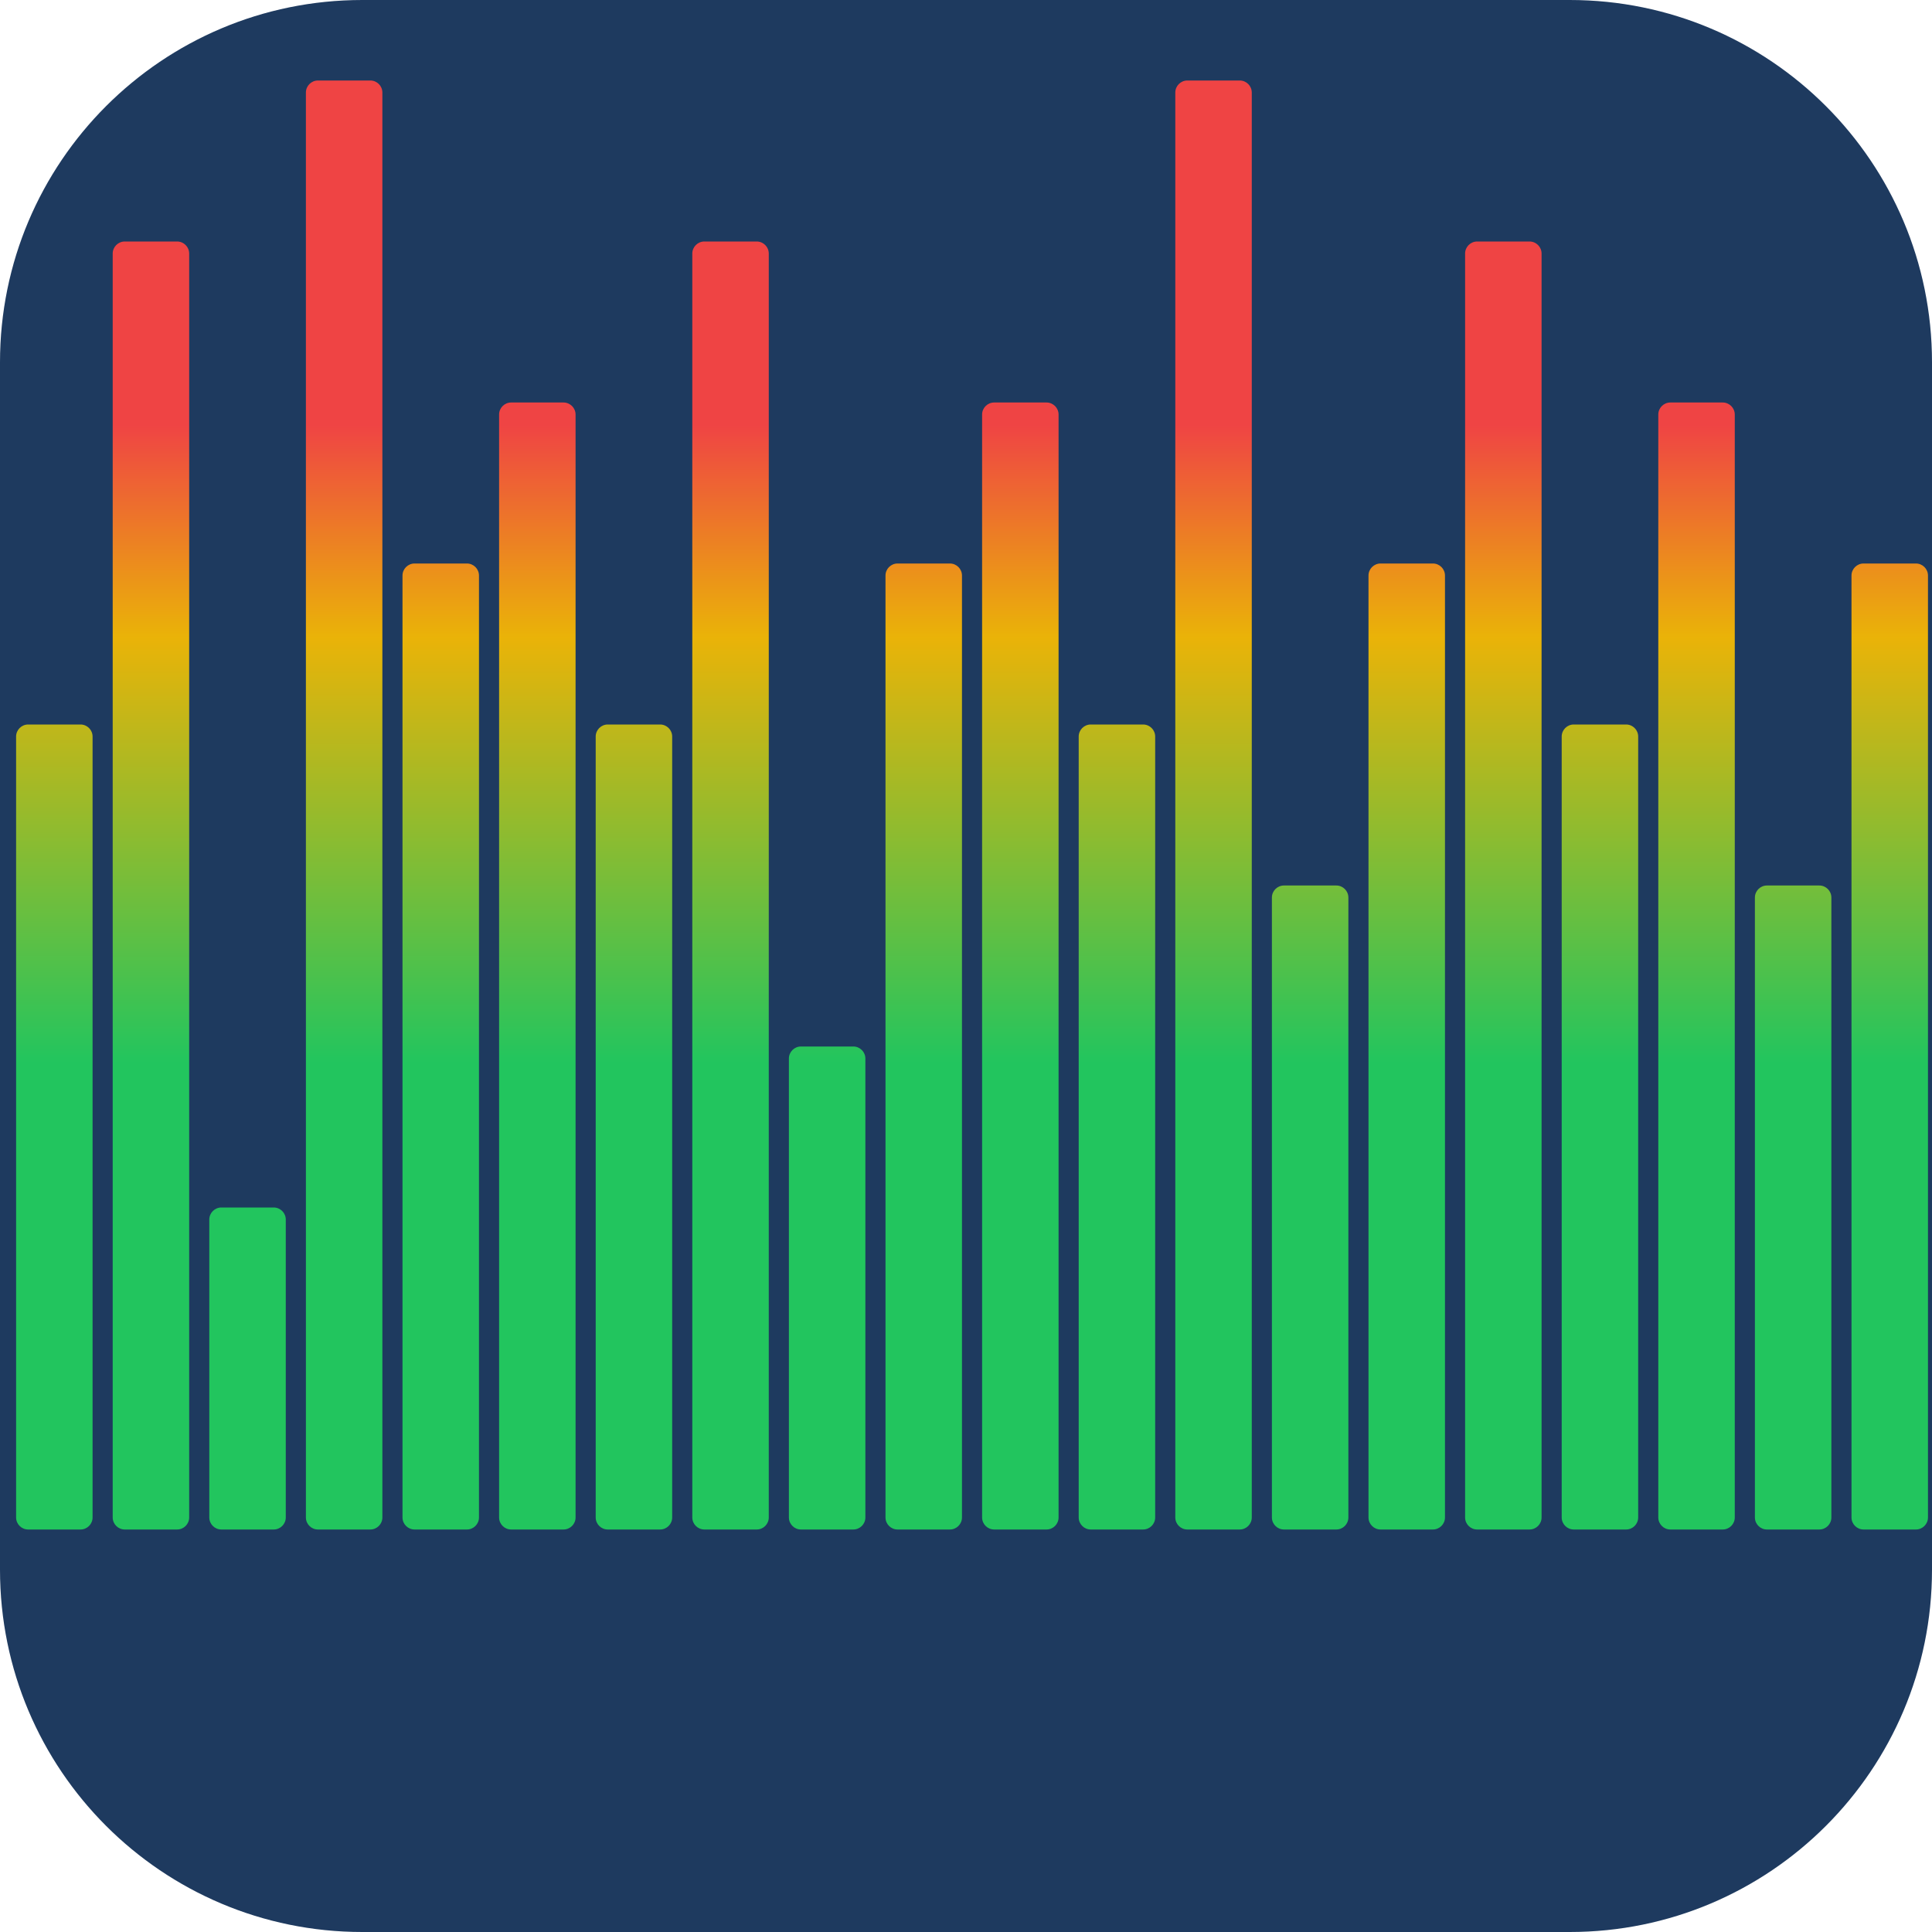
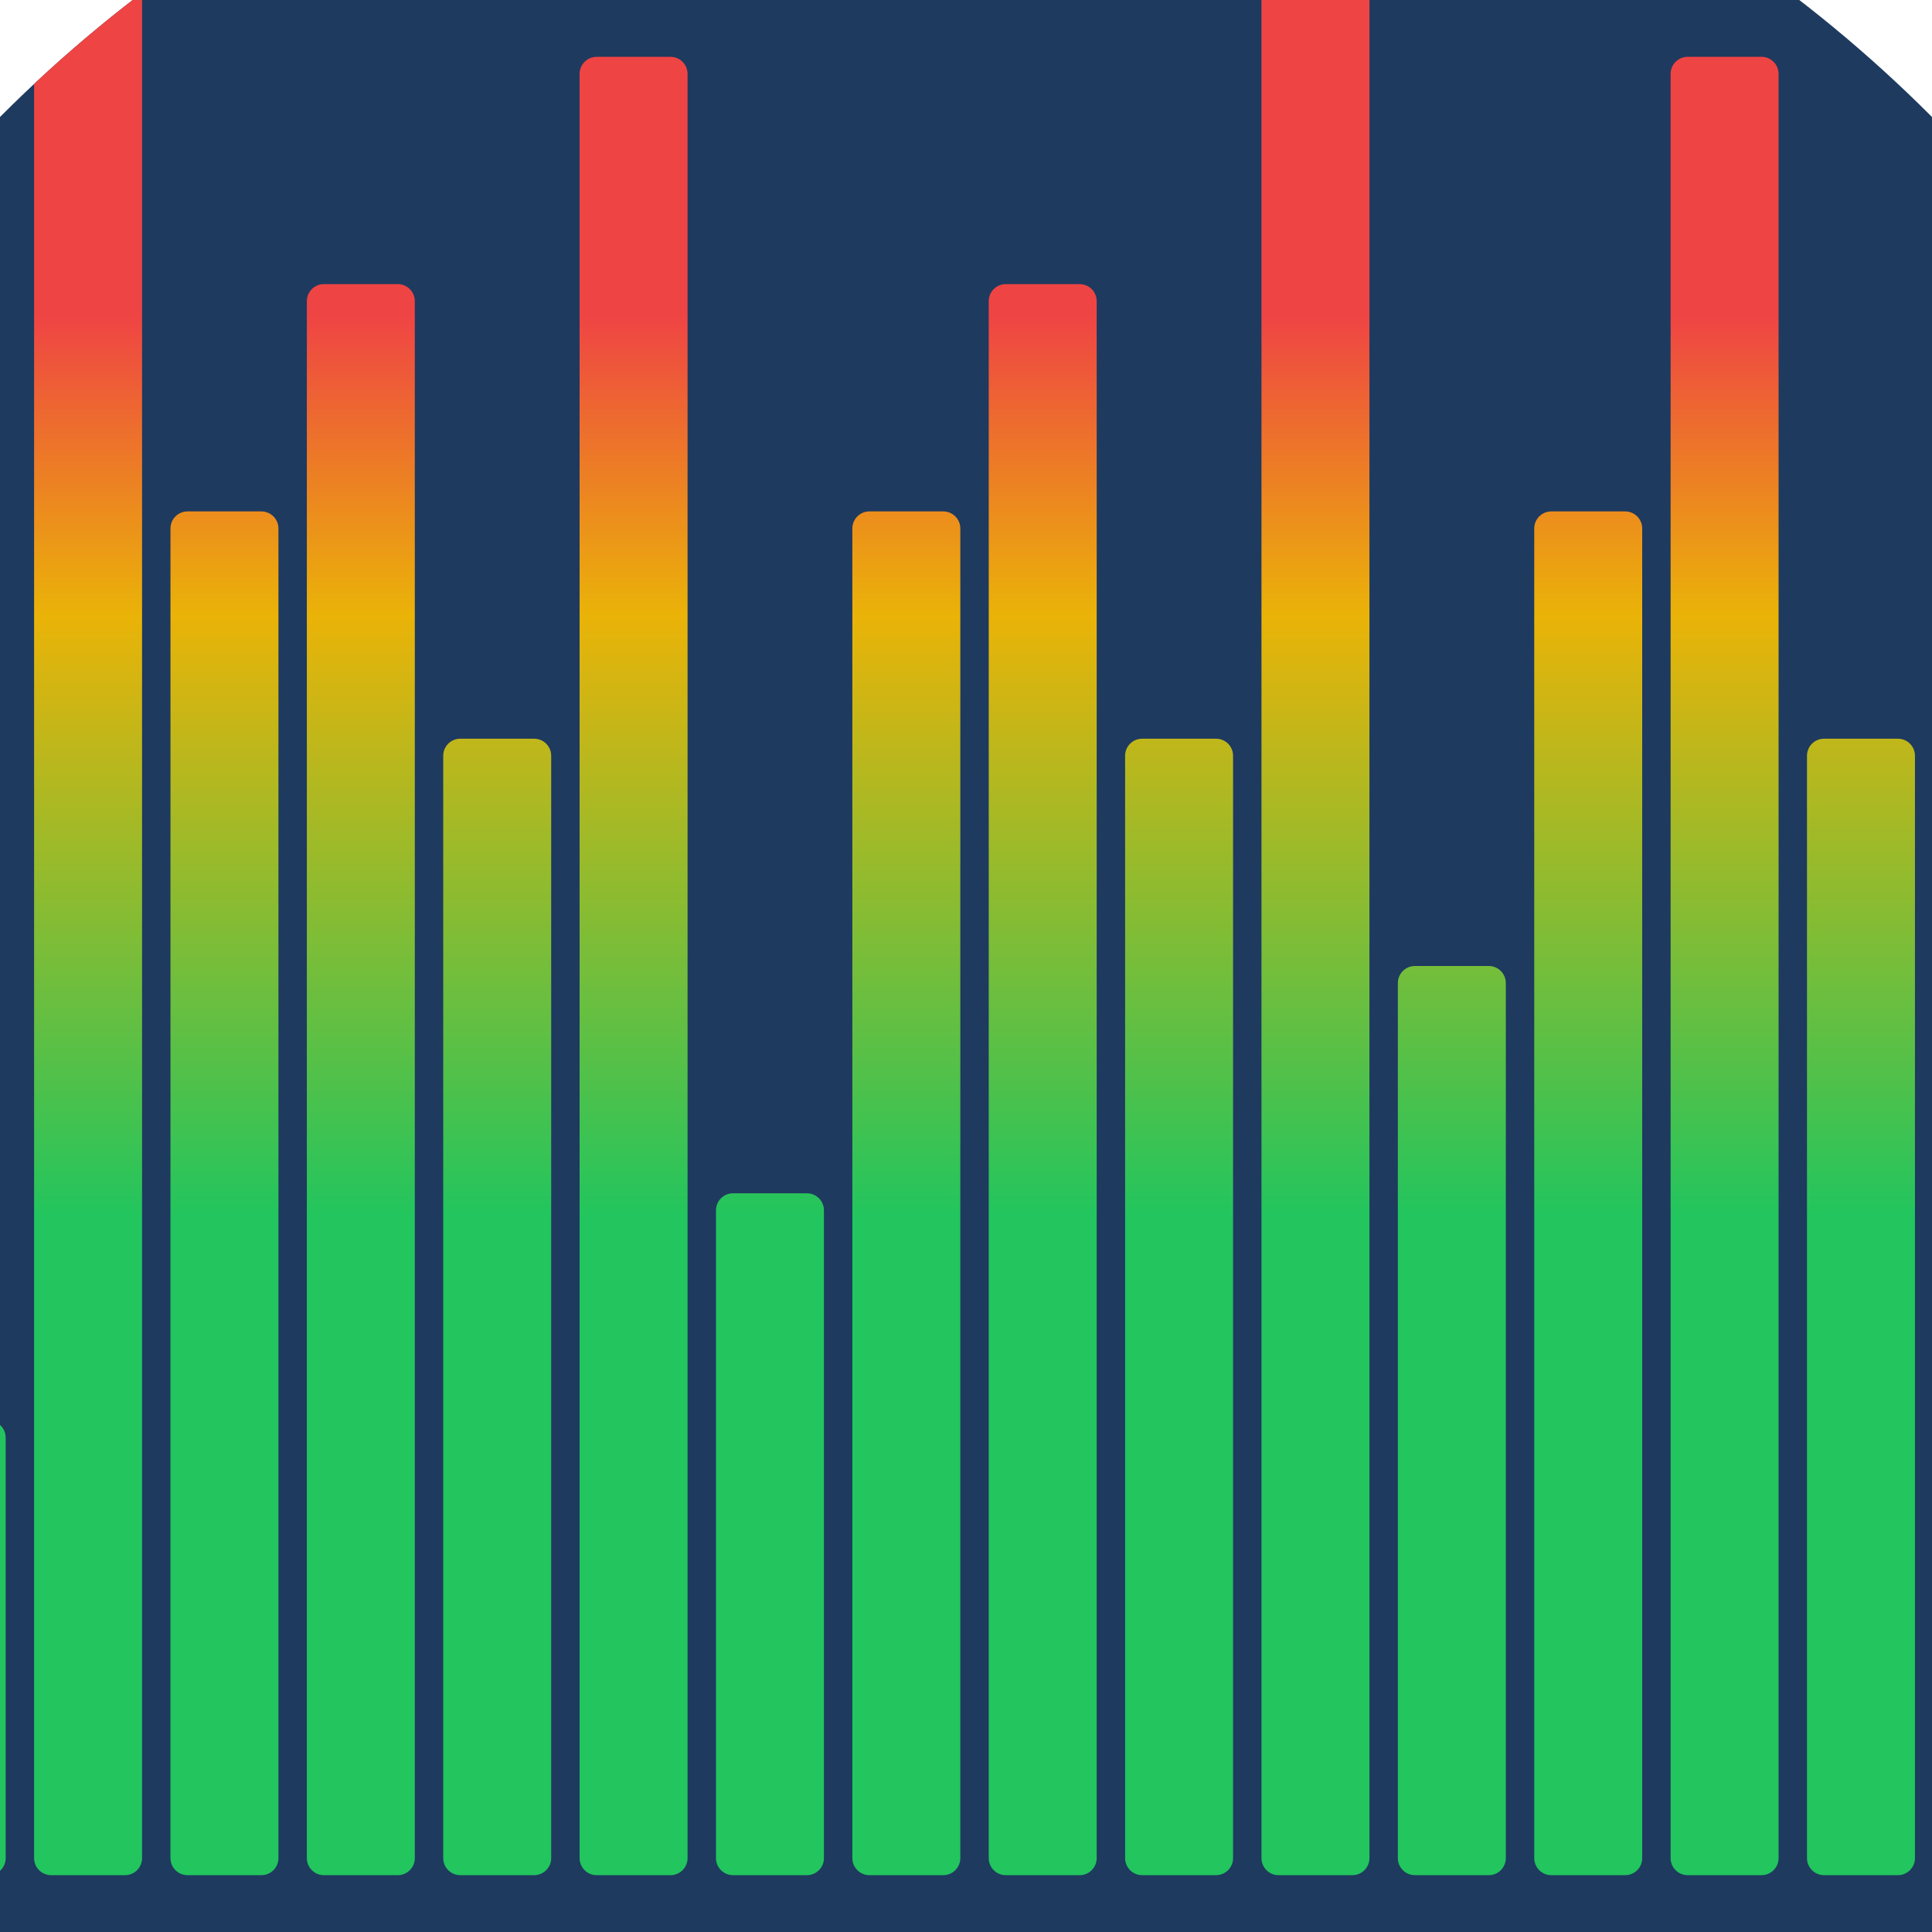
- <svg xmlns="http://www.w3.org/2000/svg" viewBox="0 0 48 48">
+ <svg xmlns="http://www.w3.org/2000/svg" viewBox="7 5 34 34">
  <defs>
    <linearGradient id="g" x1="0" y1="0" x2="0" y2="48" gradientUnits="userSpaceOnUse">
      <stop offset="0%" stop-color="#ef4444" />
      <stop offset="22%" stop-color="#ef4444" />
      <stop offset="33%" stop-color="#eab308" />
      <stop offset="55%" stop-color="#22c55e" />
      <stop offset="100%" stop-color="#22c55e" />
    </linearGradient>
+     <clipPath id="c">
+       <circle cx="24" cy="24" r="24" />
+     </clipPath>
  </defs>
-   <rect width="48" height="48" rx="9" fill="#1e3a5f" />
-   <g fill="url(#g)">
-     <rect x="0.4" y="18" width="1.9" height="20" rx="0.3" />
-     <rect x="2.8" y="6" width="1.9" height="32" rx="0.3" />
-     <rect x="5.2" y="30" width="1.9" height="8" rx="0.3" />
-     <rect x="7.6" y="2" width="1.9" height="36" rx="0.3" />
-     <rect x="10.0" y="14" width="1.9" height="24" rx="0.3" />
-     <rect x="12.4" y="10" width="1.9" height="28" rx="0.3" />
-     <rect x="14.8" y="18" width="1.9" height="20" rx="0.3" />
-     <rect x="17.2" y="6" width="1.9" height="32" rx="0.3" />
-     <rect x="19.6" y="26" width="1.9" height="12" rx="0.3" />
-     <rect x="22.0" y="14" width="1.9" height="24" rx="0.3" />
-     <rect x="24.4" y="10" width="1.9" height="28" rx="0.3" />
-     <rect x="26.8" y="18" width="1.9" height="20" rx="0.3" />
-     <rect x="29.2" y="2" width="1.9" height="36" rx="0.3" />
-     <rect x="31.6" y="22" width="1.9" height="16" rx="0.3" />
-     <rect x="34.0" y="14" width="1.9" height="24" rx="0.3" />
-     <rect x="36.4" y="6" width="1.9" height="32" rx="0.3" />
-     <rect x="38.8" y="18" width="1.9" height="20" rx="0.3" />
-     <rect x="41.2" y="10" width="1.9" height="28" rx="0.3" />
-     <rect x="43.6" y="22" width="1.9" height="16" rx="0.3" />
-     <rect x="46.0" y="14" width="1.9" height="24" rx="0.3" />
+   <g clip-path="url(#c)">
+     <circle cx="24" cy="24" r="24" fill="#1e3a5f" />
+     <g fill="url(#g)">
+       <rect x="0.4" y="18" width="1.9" height="20" rx="0.3" />
+       <rect x="2.8" y="6" width="1.9" height="32" rx="0.3" />
+       <rect x="5.2" y="30" width="1.9" height="8" rx="0.3" />
+       <rect x="7.6" y="2" width="1.9" height="36" rx="0.3" />
+       <rect x="10.0" y="14" width="1.9" height="24" rx="0.3" />
+       <rect x="12.4" y="10" width="1.9" height="28" rx="0.3" />
+       <rect x="14.8" y="18" width="1.9" height="20" rx="0.3" />
+       <rect x="17.2" y="6" width="1.9" height="32" rx="0.3" />
+       <rect x="19.6" y="26" width="1.9" height="12" rx="0.3" />
+       <rect x="22.0" y="14" width="1.9" height="24" rx="0.3" />
+       <rect x="24.4" y="10" width="1.9" height="28" rx="0.3" />
+       <rect x="26.8" y="18" width="1.9" height="20" rx="0.3" />
+       <rect x="29.2" y="2" width="1.9" height="36" rx="0.3" />
+       <rect x="31.6" y="22" width="1.9" height="16" rx="0.3" />
+       <rect x="34.0" y="14" width="1.9" height="24" rx="0.3" />
+       <rect x="36.4" y="6" width="1.9" height="32" rx="0.3" />
+       <rect x="38.8" y="18" width="1.9" height="20" rx="0.3" />
+       <rect x="41.2" y="10" width="1.9" height="28" rx="0.3" />
+       <rect x="43.6" y="22" width="1.9" height="16" rx="0.3" />
+       <rect x="46.0" y="14" width="1.9" height="24" rx="0.3" />
+     </g>
  </g>
</svg>
